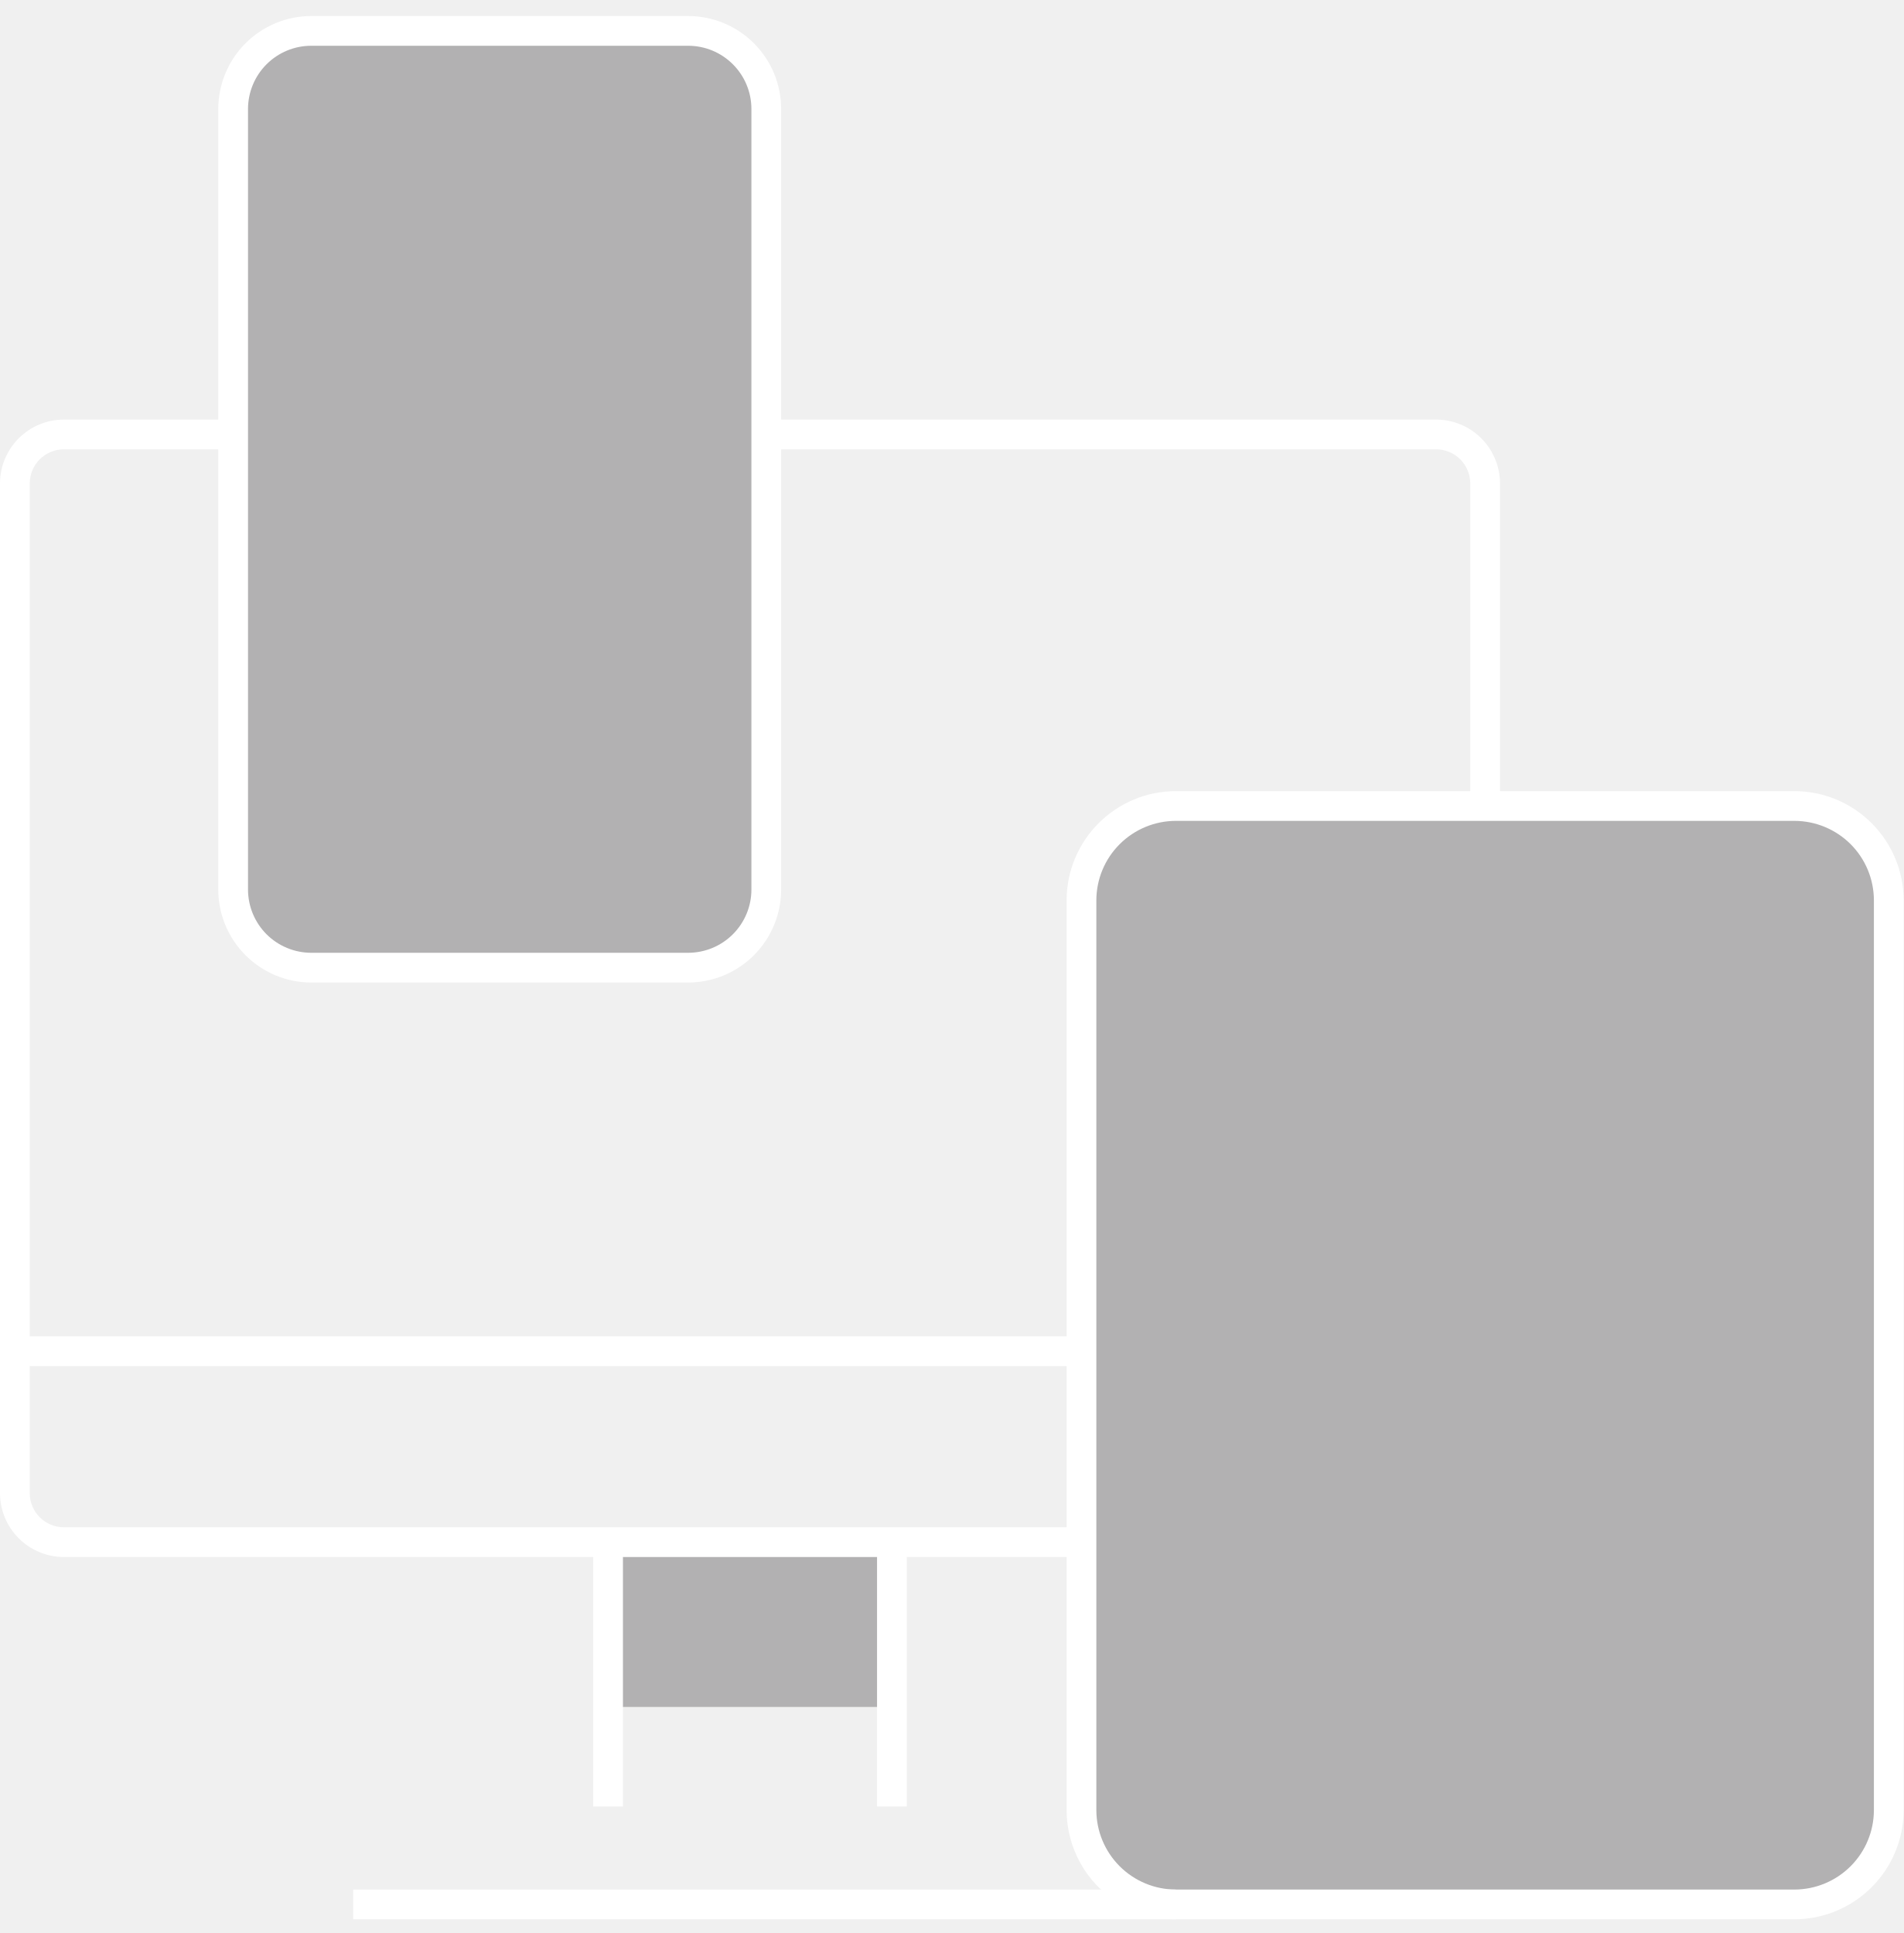
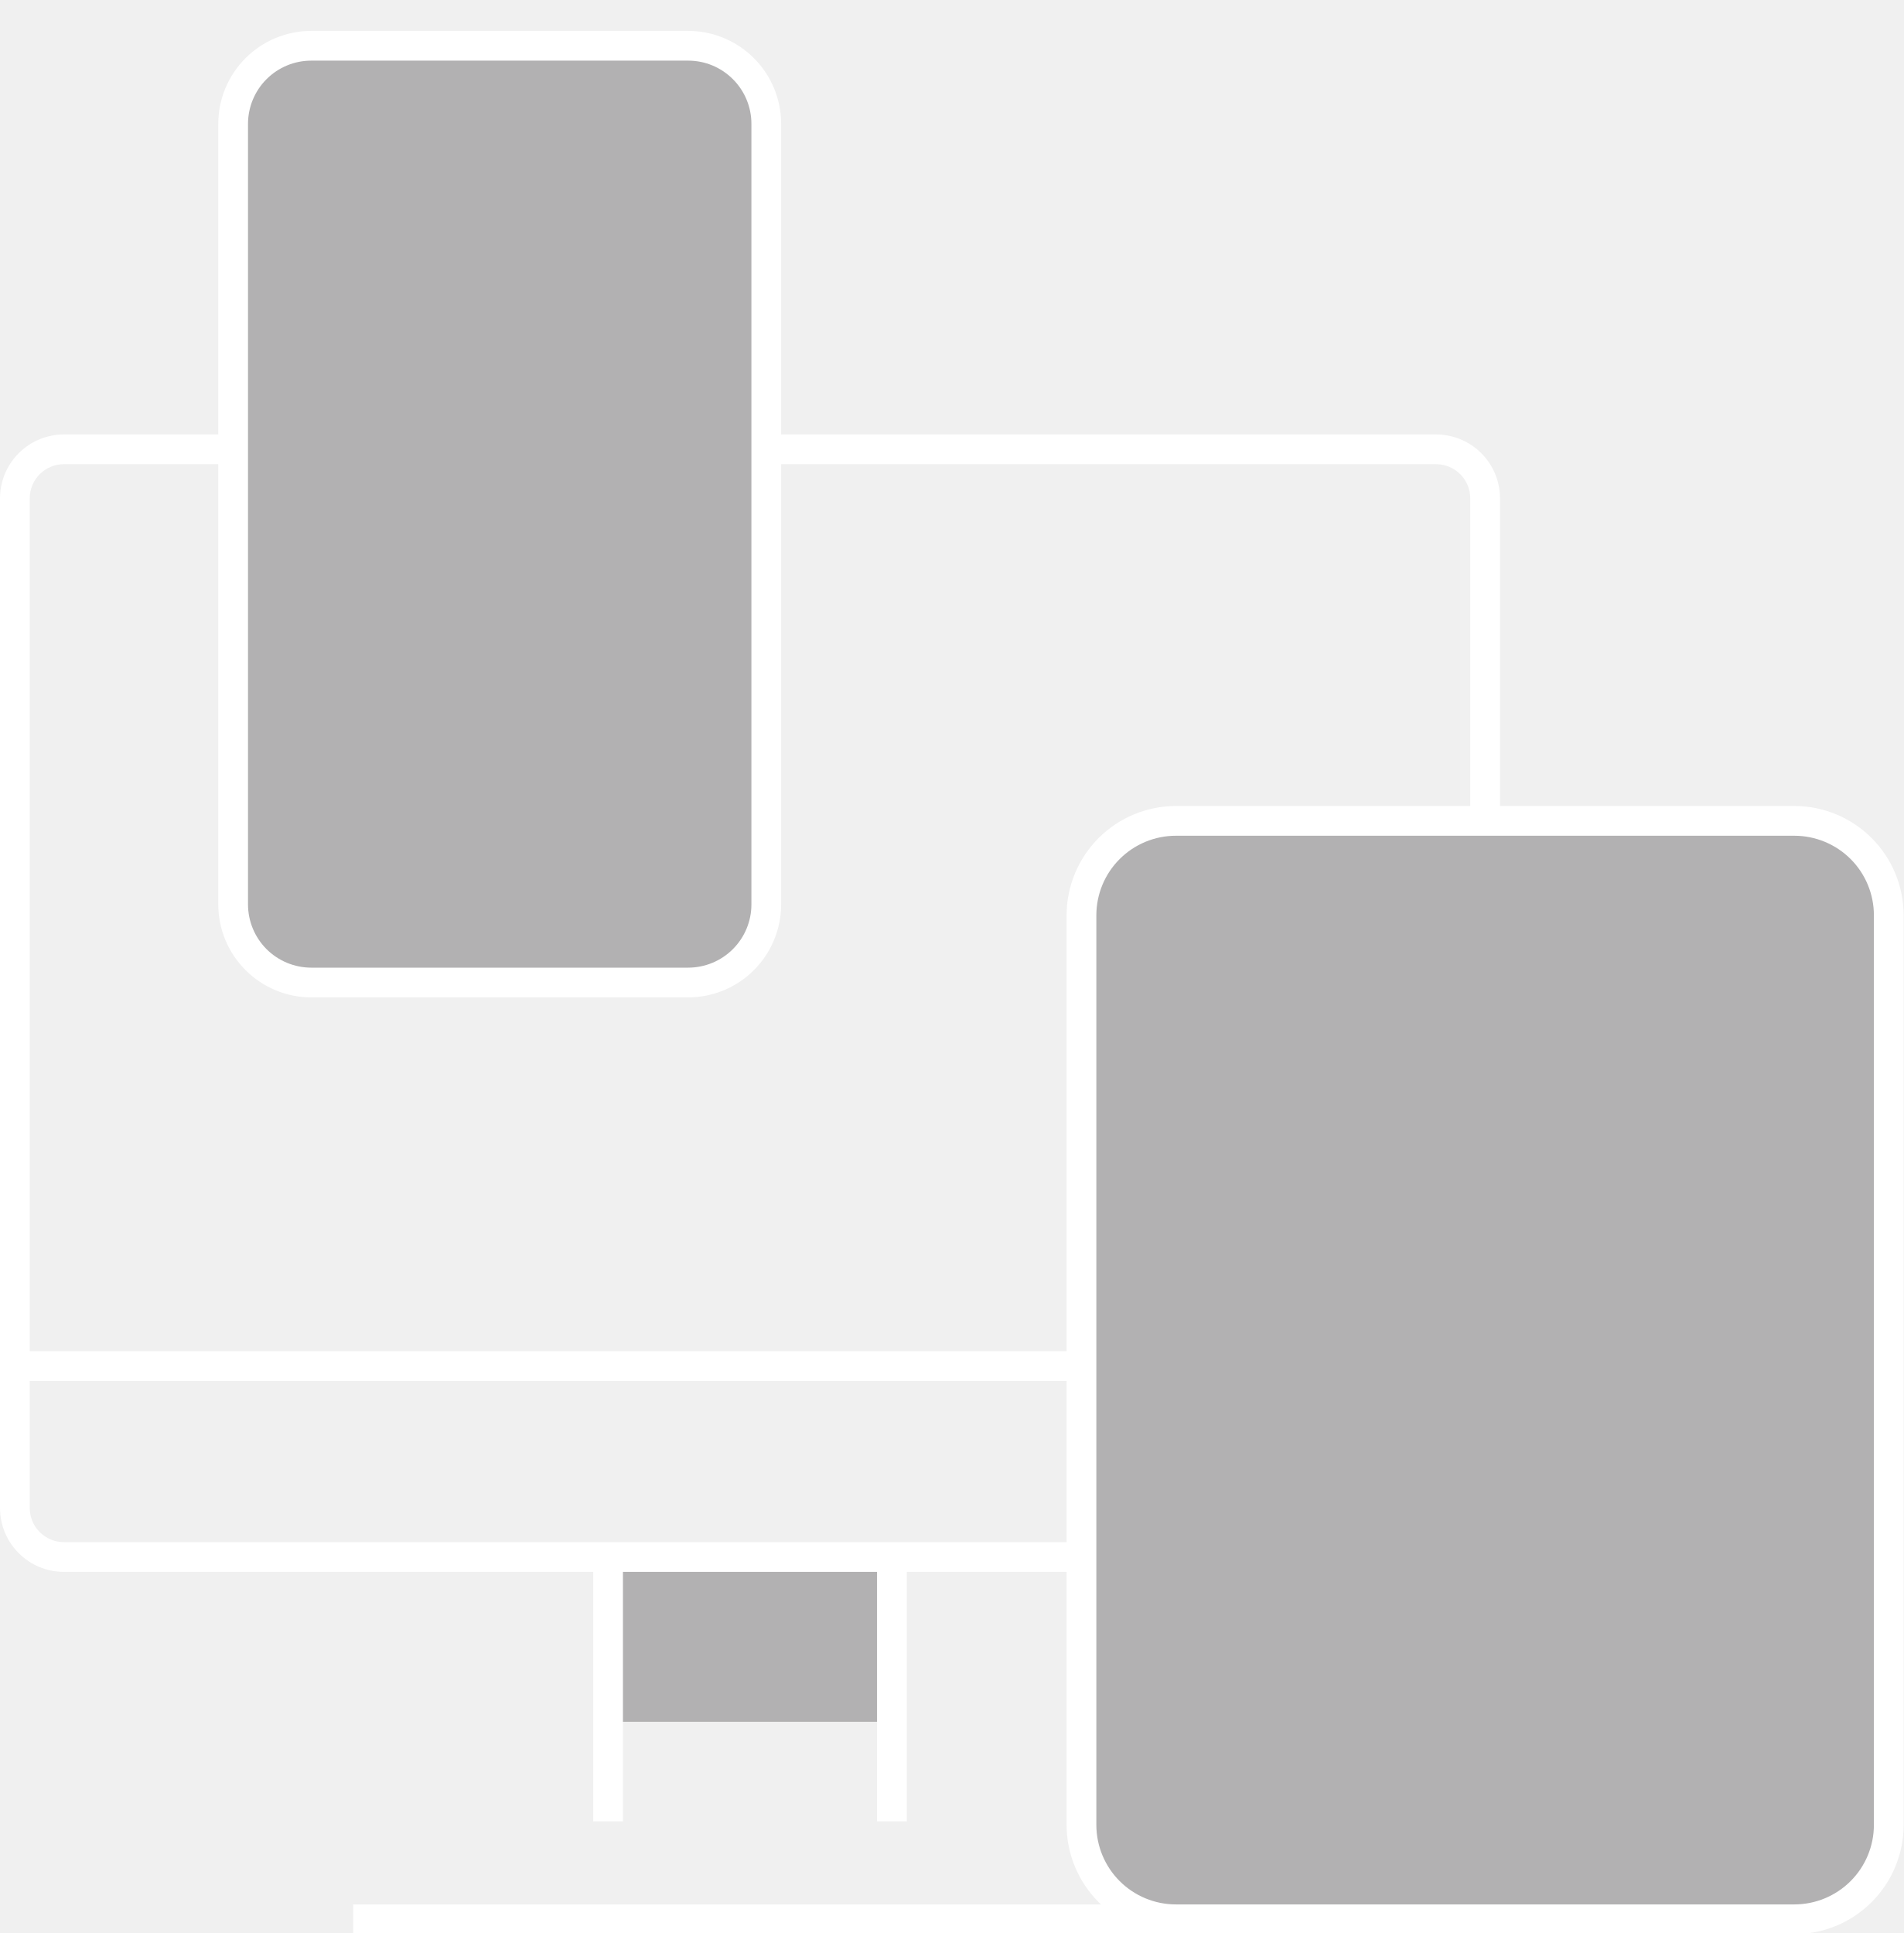
- <svg xmlns="http://www.w3.org/2000/svg" width="64" height="65" viewBox="0 0 64 65" fill="none">
+ <svg xmlns="http://www.w3.org/2000/svg" width="64" height="65" viewBox="0 0 64 64" fill="none">
  <g clip-path="url(#clip0_10_1623)">
    <path opacity="0.3" d="M60.328 27.103H39.531C37.779 27.103 36.359 28.523 36.359 30.275V60.867C36.359 62.618 37.779 64.039 39.531 64.039H60.328C62.08 64.039 63.5 62.618 63.5 60.867V30.275C63.5 28.523 62.08 27.103 60.328 27.103Z" fill="#231F20" />
    <path opacity="0.3" d="M29.986 51.857H20.444V57.399H29.986V51.857Z" fill="#231F20" />
    <path opacity="0.3" d="M23.137 1.039H10.463C9.014 1.039 7.838 2.214 7.838 3.664V29.914C7.838 31.363 9.014 32.539 10.463 32.539H23.137C24.587 32.539 25.762 31.363 25.762 29.914V3.664C25.762 2.214 24.587 1.039 23.137 1.039Z" fill="#231F20" />
    <path d="M50.43 27.103H49.43V16.256C49.429 15.952 49.308 15.66 49.093 15.445C48.878 15.23 48.586 15.109 48.282 15.109H25.762V14.109H48.282C48.852 14.11 49.398 14.336 49.8 14.739C50.203 15.141 50.429 15.687 50.43 16.256V27.103Z" fill="white" />
    <path d="M1 45.436H0V16.256C0.001 15.687 0.227 15.141 0.63 14.739C1.032 14.336 1.578 14.11 2.147 14.109H7.838V15.109H2.147C1.843 15.109 1.552 15.23 1.336 15.445C1.121 15.66 1 15.952 1 16.256V45.436Z" fill="white" />
    <path d="M30.486 51.857H29.486V60.746H30.486V51.857Z" fill="white" />
    <path d="M20.943 51.857H19.943V60.746H20.943V51.857Z" fill="white" />
    <path d="M39.531 63.539H11.874V64.539H39.531V63.539Z" fill="white" />
    <path d="M36.359 52.357H2.147C1.578 52.356 1.032 52.13 0.63 51.727C0.227 51.325 0.001 50.779 0 50.209L0 44.936H36.359V45.936H1V50.209C1 50.514 1.121 50.805 1.336 51.02C1.552 51.236 1.843 51.357 2.147 51.357H36.359V52.357Z" fill="white" />
    <path d="M60.328 64.539H39.531C38.558 64.538 37.624 64.15 36.936 63.462C36.248 62.774 35.86 61.84 35.859 60.867V30.275C35.86 29.301 36.248 28.368 36.936 27.68C37.624 26.991 38.558 26.604 39.531 26.603H60.328C61.302 26.604 62.235 26.991 62.923 27.68C63.612 28.368 63.999 29.301 64 30.275V60.867C63.999 61.84 63.612 62.773 62.923 63.462C62.235 64.15 61.302 64.537 60.328 64.539V64.539ZM39.531 27.603C38.823 27.604 38.144 27.886 37.643 28.387C37.142 28.887 36.86 29.567 36.859 30.275V60.867C36.86 61.575 37.142 62.254 37.643 62.755C38.144 63.256 38.823 63.538 39.531 63.539H60.328C61.036 63.538 61.716 63.256 62.217 62.755C62.718 62.254 62.999 61.575 63 60.867V30.275C62.999 29.567 62.718 28.887 62.217 28.386C61.716 27.886 61.036 27.604 60.328 27.603H39.531Z" fill="white" />
    <path d="M23.137 33.039H10.463C9.635 33.038 8.841 32.708 8.255 32.122C7.669 31.536 7.339 30.742 7.338 29.914V3.664C7.339 2.835 7.669 2.041 8.255 1.455C8.841 0.869 9.635 0.54 10.463 0.539L23.137 0.539C23.966 0.54 24.76 0.869 25.346 1.455C25.932 2.041 26.261 2.835 26.262 3.664V29.914C26.261 30.742 25.932 31.536 25.346 32.122C24.76 32.708 23.966 33.038 23.137 33.039V33.039ZM10.463 1.539C9.9 1.539 9.36 1.763 8.961 2.162C8.563 2.56 8.339 3.1 8.338 3.664V29.914C8.339 30.477 8.563 31.017 8.961 31.416C9.36 31.814 9.9 32.038 10.463 32.039H23.137C23.701 32.038 24.241 31.814 24.639 31.416C25.038 31.017 25.262 30.477 25.262 29.914V3.664C25.262 3.1 25.038 2.56 24.639 2.162C24.241 1.763 23.701 1.539 23.137 1.539H10.463Z" fill="white" />
  </g>
  <defs>
    <clipPath id="clip0_10_1623">
      <rect width="64" height="64" fill="white" transform="translate(0 0.538574)" />
    </clipPath>
  </defs>
</svg>
